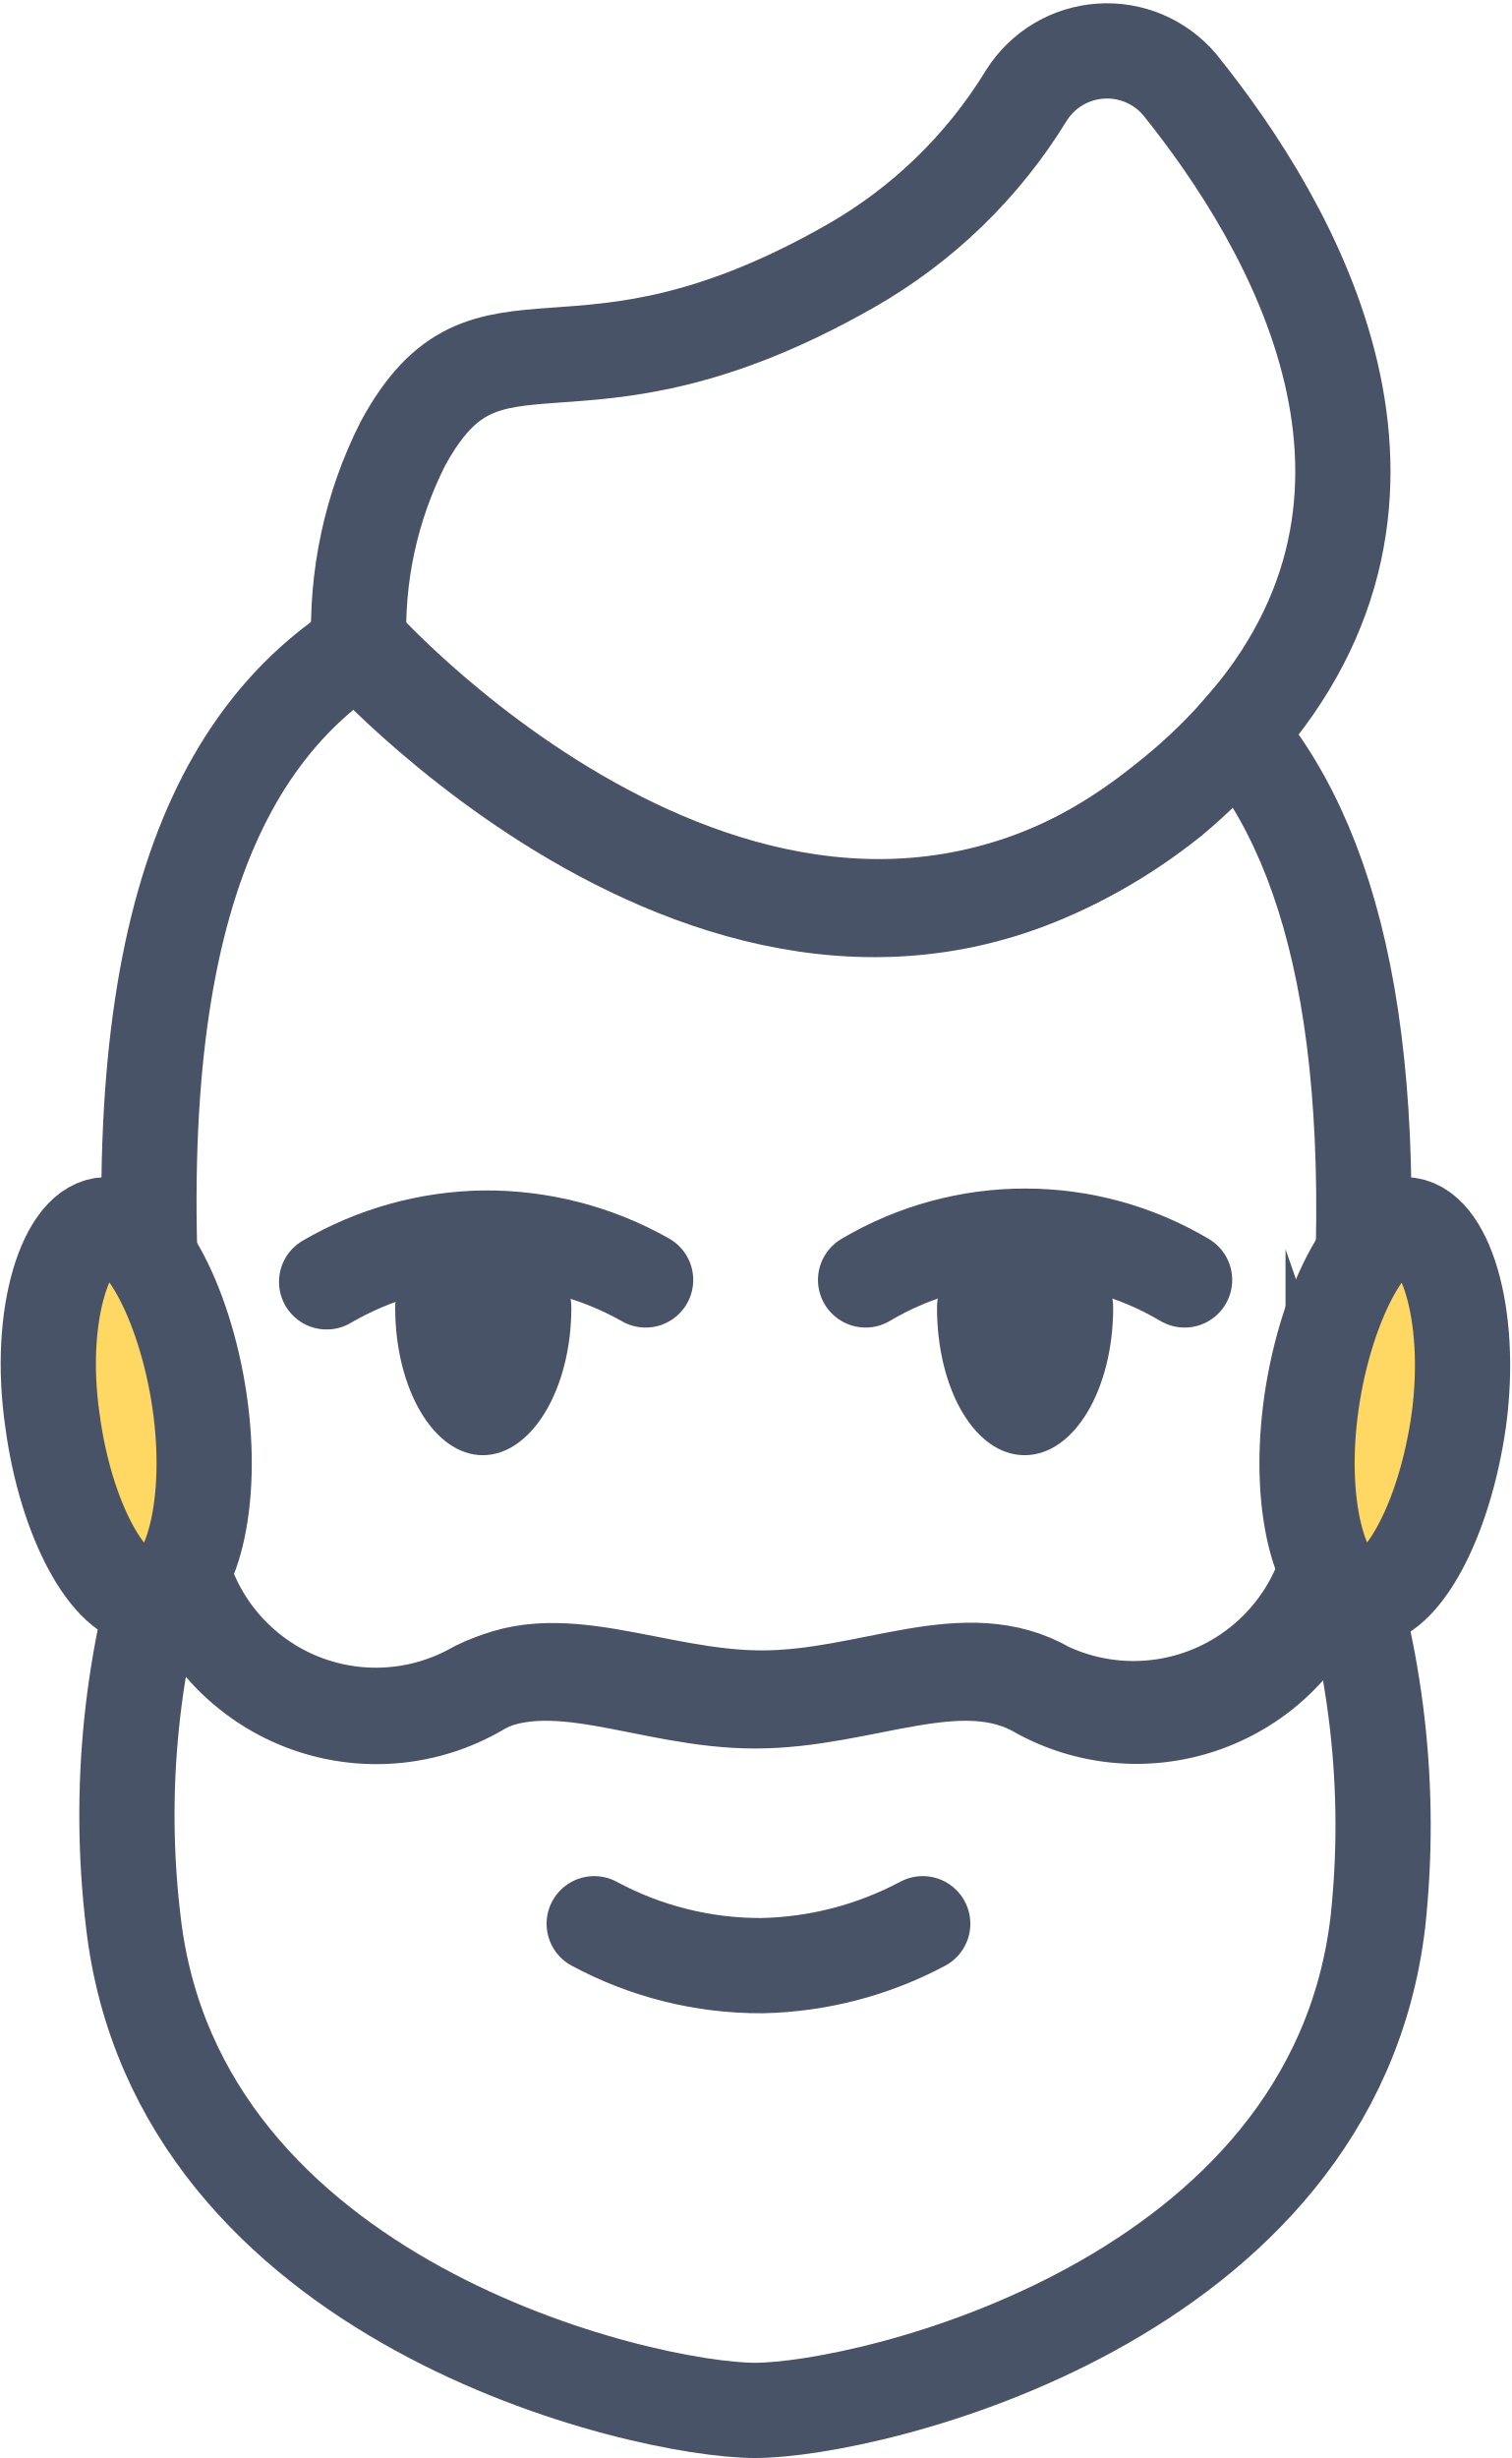
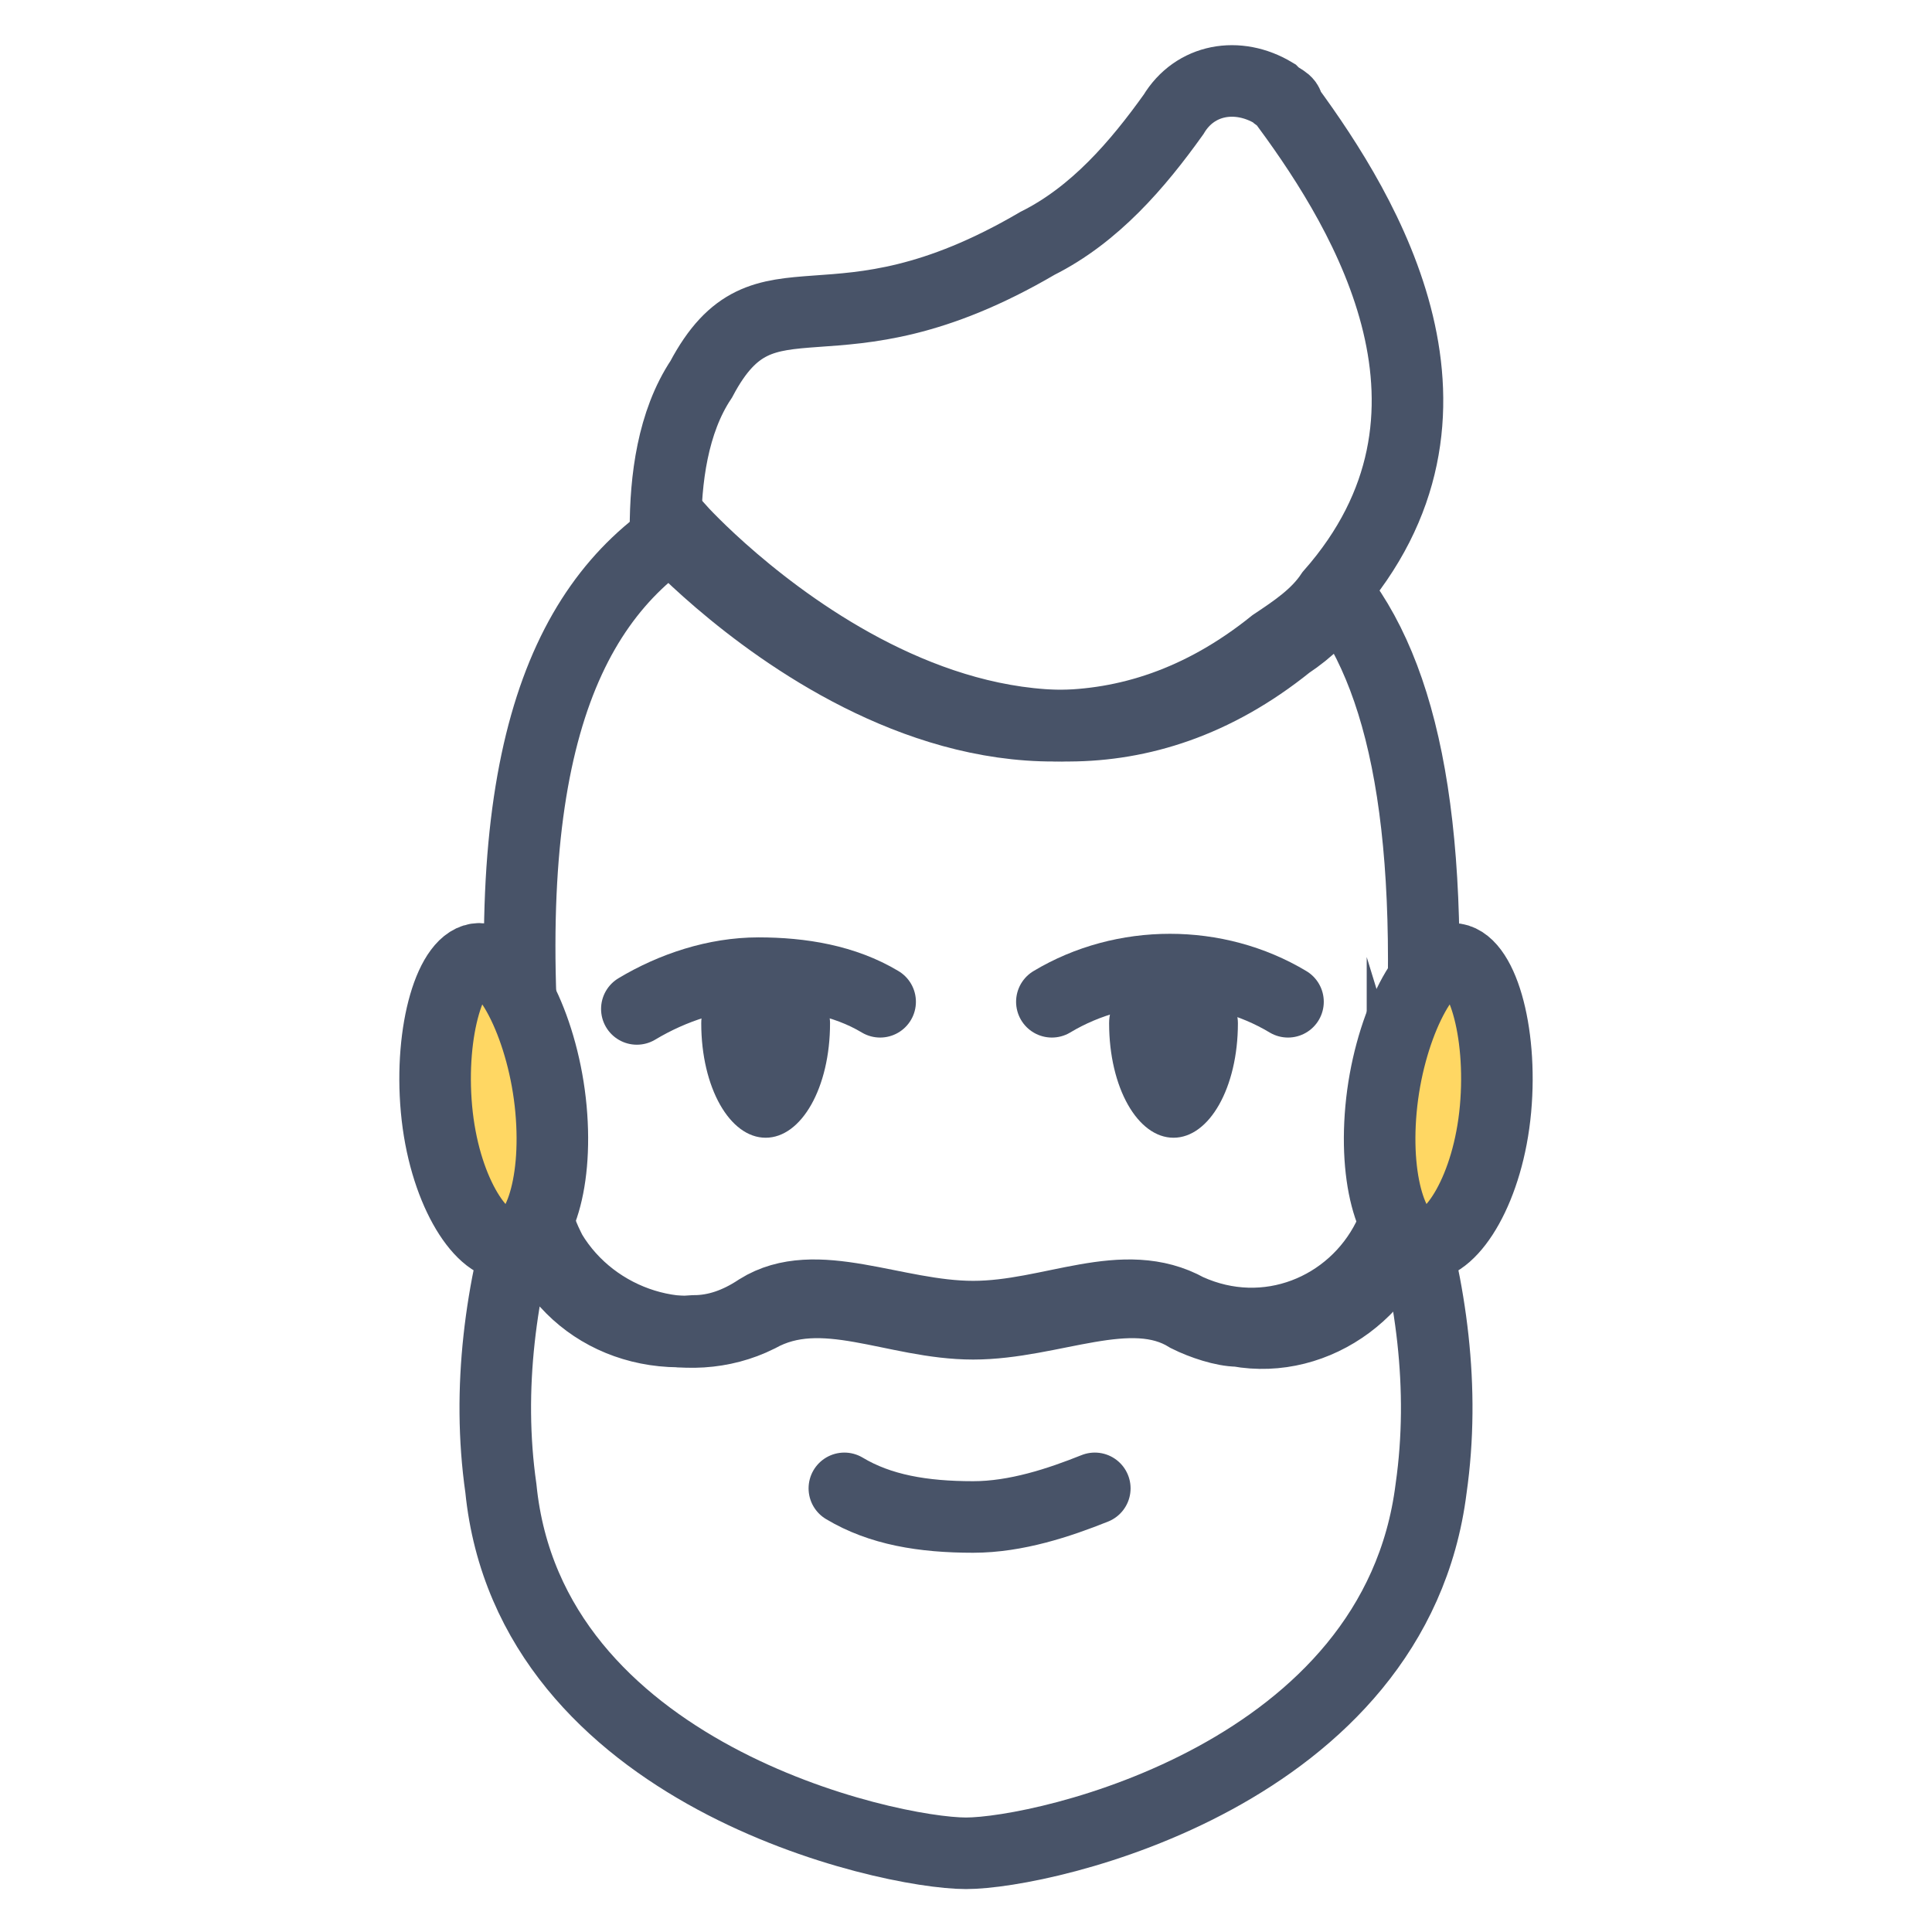
- <svg xmlns="http://www.w3.org/2000/svg" viewBox="0 0 15.87 25.81">
-   <defs>
-     <style>.cls-1,.cls-3{fill:none;}.cls-1,.cls-2,.cls-3{stroke:#485368;stroke-miterlimit:10;}.cls-2{fill:#ffd763;}.cls-3{stroke-linecap:round;}.cls-4{fill:#485368;}</style>
-   </defs>
-   <g id="Слой_2" data-name="Слой 2">
-     <g id="Layer_1" data-name="Layer 1">
-       <path class="cls-1" d="M14.47,20.18c-.47,4-5.36,5.13-6.54,5.13S1.86,24.18,1.4,20.18a9.41,9.41,0,0,1,.42-4.11h0A2.14,2.14,0,0,0,5,17.75c.83-.51,1.86.08,3,.08s2.14-.59,3-.09A2.13,2.13,0,0,0,14,16.19s0-.08,0-.12A9.41,9.41,0,0,1,14.47,20.18Z" />
-       <path class="cls-1" d="M14.19,15.09c0,.34-.09.66-.15,1l0,.12a2.13,2.13,0,0,1-3.11,1.56c-.83-.5-1.85.09-3,.09s-2.14-.59-3-.09A2.12,2.12,0,0,1,1.85,16.2l0-.14c-.06-.31-.11-.63-.15-1-.5-4.89.42-7.22,2.1-8.29,0,0,4.39,4.9,8.5,1.62A6,6,0,0,0,13,7.7C14.09,9,14.58,11.27,14.19,15.09Z" />
-       <path class="cls-2" d="M15.32,14.91c-.15,1.06-.6,1.88-1,1.88s-.68-.82-.57-1.88.58-2.05,1-2.05S15.47,13.8,15.32,14.91Z" />
-       <path class="cls-2" d="M.55,14.91c.14,1.06.6,1.88,1,1.88s.68-.82.57-1.88-.58-2.05-1-2.05S.39,13.8.55,14.91Z" />
-       <path class="cls-1" d="M13,7.7a6,6,0,0,1-.77.72C8.16,11.7,3.77,6.8,3.77,6.8h0a4.32,4.32,0,0,1,.46-2.14C5.13,3,6,4.46,8.92,2.8A5.16,5.16,0,0,0,10.78,1,1,1,0,0,1,12.39.89C13.58,2.37,15.23,5.2,13,7.7Z" />
-       <path class="cls-3" d="M6.24,20.2A3.68,3.68,0,0,0,8,20.64a3.75,3.75,0,0,0,1.69-.44" />
-       <path class="cls-3" d="M12.44,13.44a3.28,3.28,0,0,0-3.35,0" />
-       <path class="cls-3" d="M6.78,13.44A3.39,3.39,0,0,0,5.09,13a3.37,3.37,0,0,0-1.66.46" />
-       <path class="cls-4" d="M6,13.73c0,.86-.42,1.55-.93,1.55s-.92-.69-.92-1.55S6,12.87,6,13.73Z" />
-       <path class="cls-4" d="M11.69,13.73c0,.86-.41,1.55-.93,1.55s-.92-.69-.92-1.55S11.69,12.87,11.69,13.73Z" />
+ <svg xmlns="http://www.w3.org/2000/svg" version="1.1" id="Слой_1" x="0px" y="0px" viewBox="0 0 27 27" style="enable-background:new 0 0 27 27;" xml:space="preserve">
+   <style type="text/css">
+ 	.st0{fill:none;stroke:#485368;stroke-miterlimit:10;}
+ 	.st1{fill:#FFD763;stroke:#485368;stroke-miterlimit:10;}
+ 	.st2{fill:none;stroke:#485368;stroke-linecap:round;stroke-miterlimit:10;}
+ 	.st3{fill:#485368;}
+ </style>
+   <g>
+     <g id="Layer_1">
+       <path class="st0" d="M20,20.8c-0.5,4-5.4,5.1-6.5,5.1S7.4,24.8,7,20.8c-0.2-1.4,0-2.8,0.4-4.1l0,0c0.1,1.2,1.1,2,2.3,1.9    c0.3,0,0.6-0.1,0.9-0.3c0.8-0.5,1.9,0.1,3,0.1s2.1-0.6,3-0.1c1.1,0.5,2.3,0,2.8-1c0.1-0.2,0.1-0.3,0.2-0.5c0,0,0-0.1,0-0.1    C20,18,20.2,19.4,20,20.8z" />
+       <path class="st0" d="M19.8,15.7c0,0.3-0.1,0.7-0.1,1v0.1c-0.2,1.2-1.3,2-2.4,1.8c-0.2,0-0.5-0.1-0.7-0.2c-0.8-0.5-1.9,0.1-3,0.1    s-2.1-0.6-3-0.1c-1,0.5-2.3,0.1-2.9-0.9c-0.1-0.2-0.2-0.4-0.2-0.7v-0.1c-0.1-0.3-0.1-0.6-0.1-1c-0.5-4.9,0.4-7.2,2.1-8.3    c0,0,4.4,4.9,8.5,1.6c0.3-0.2,0.5-0.4,0.7-0.7C19.7,9.6,20.1,11.9,19.8,15.7z" />
+       <path class="st1" d="M20.9,15.5c-0.1,1.1-0.6,1.9-1,1.9s-0.7-0.8-0.6-1.9s0.6-2.1,1-2.1S21,14.4,20.9,15.5z" />
+       <path class="st1" d="M6.1,15.5c0.1,1.1,0.6,1.9,1,1.9c0.4,0,0.7-0.8,0.6-1.9s-0.6-2.1-1-2.1S6,14.4,6.1,15.5z" />
+       <path class="st0" d="M18.6,8.3c-0.2,0.3-0.5,0.5-0.8,0.7c-4.1,3.3-8.5-1.6-8.5-1.6l0,0c0-0.7,0.1-1.5,0.5-2.1    c0.9-1.7,1.8-0.2,4.7-1.9c0.8-0.4,1.4-1.1,1.9-1.8c0.3-0.5,0.9-0.6,1.4-0.3c0.1,0.1,0.2,0.1,0.2,0.2C19.1,3,20.8,5.8,18.6,8.3z" />
+       <path class="st2" d="M11.8,20.8c0.5,0.3,1.1,0.4,1.8,0.4c0.6,0,1.2-0.2,1.7-0.4" />
+       <path class="st2" d="M18,14c-1-0.6-2.3-0.6-3.3,0" />
+       <path class="st2" d="M12.3,14c-0.5-0.3-1.1-0.4-1.7-0.4c-0.6,0-1.2,0.2-1.7,0.5" />
+       <path class="st3" d="M11.6,14.3c0,0.9-0.4,1.6-0.9,1.6s-0.9-0.7-0.9-1.6S11.6,13.5,11.6,14.3z" />
+       <path class="st3" d="M17.3,14.3c0,0.9-0.4,1.6-0.9,1.6s-0.9-0.7-0.9-1.6S17.3,13.5,17.3,14.3z" />
    </g>
  </g>
</svg>
